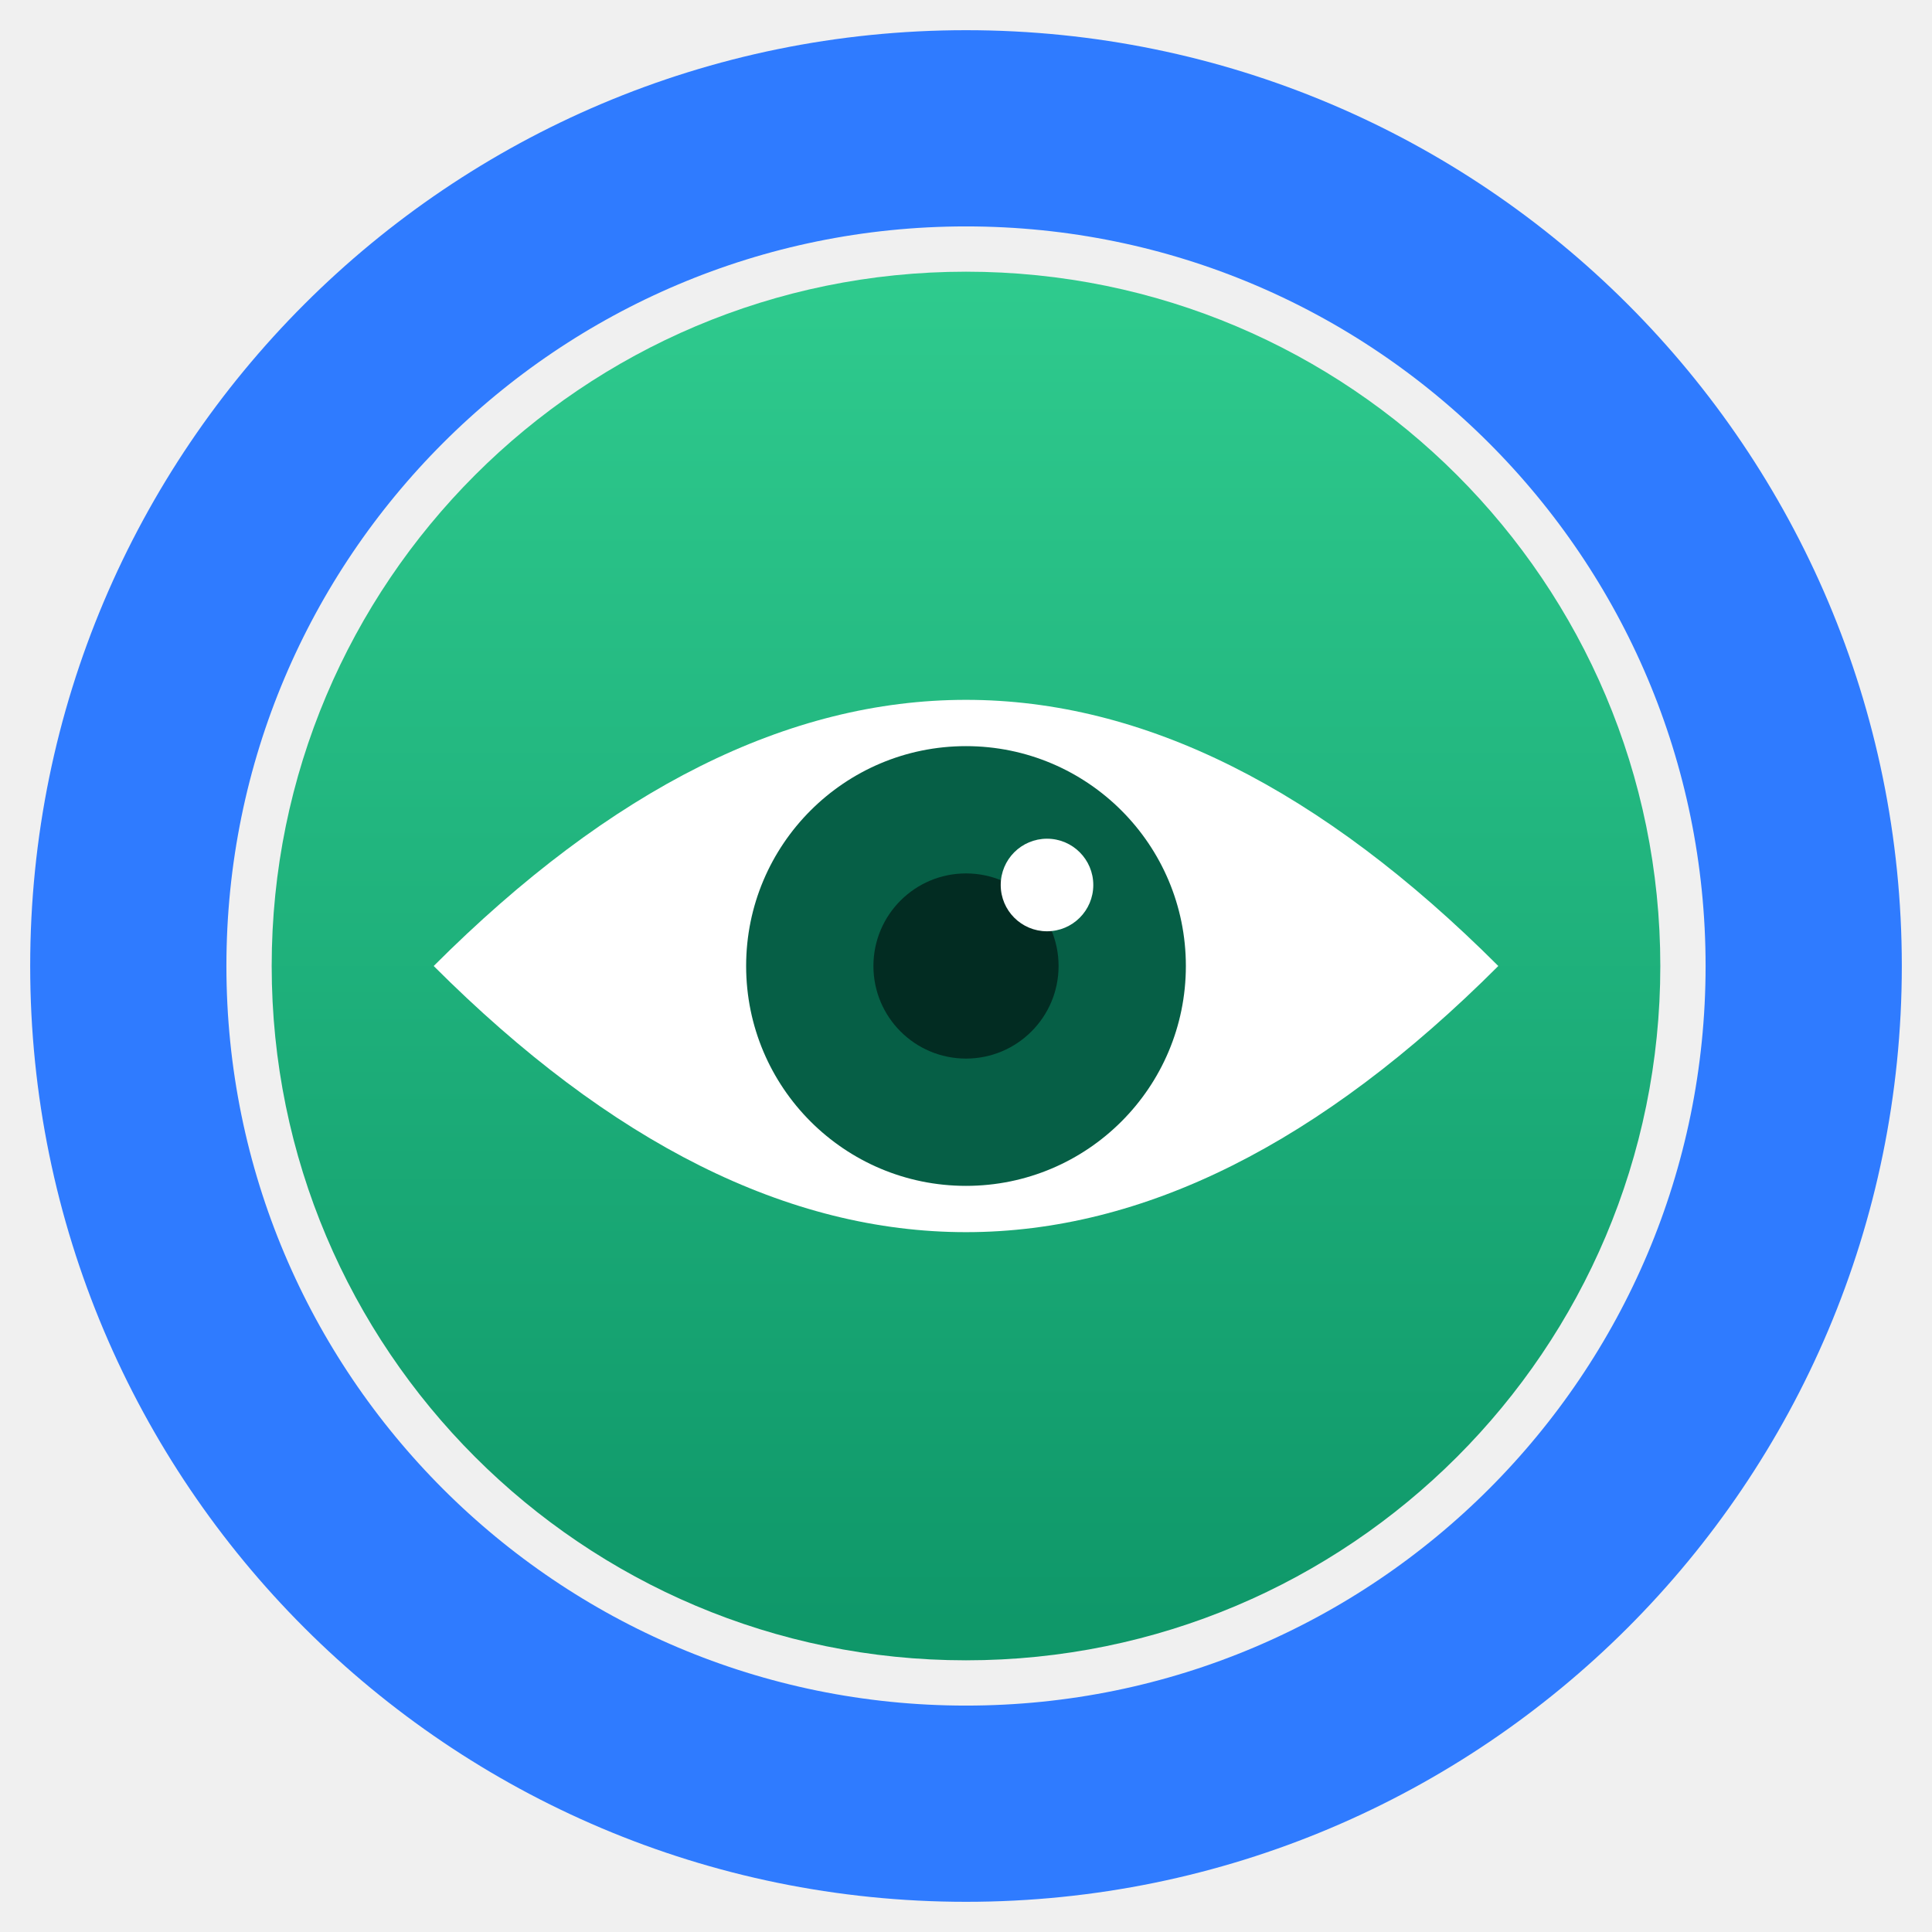
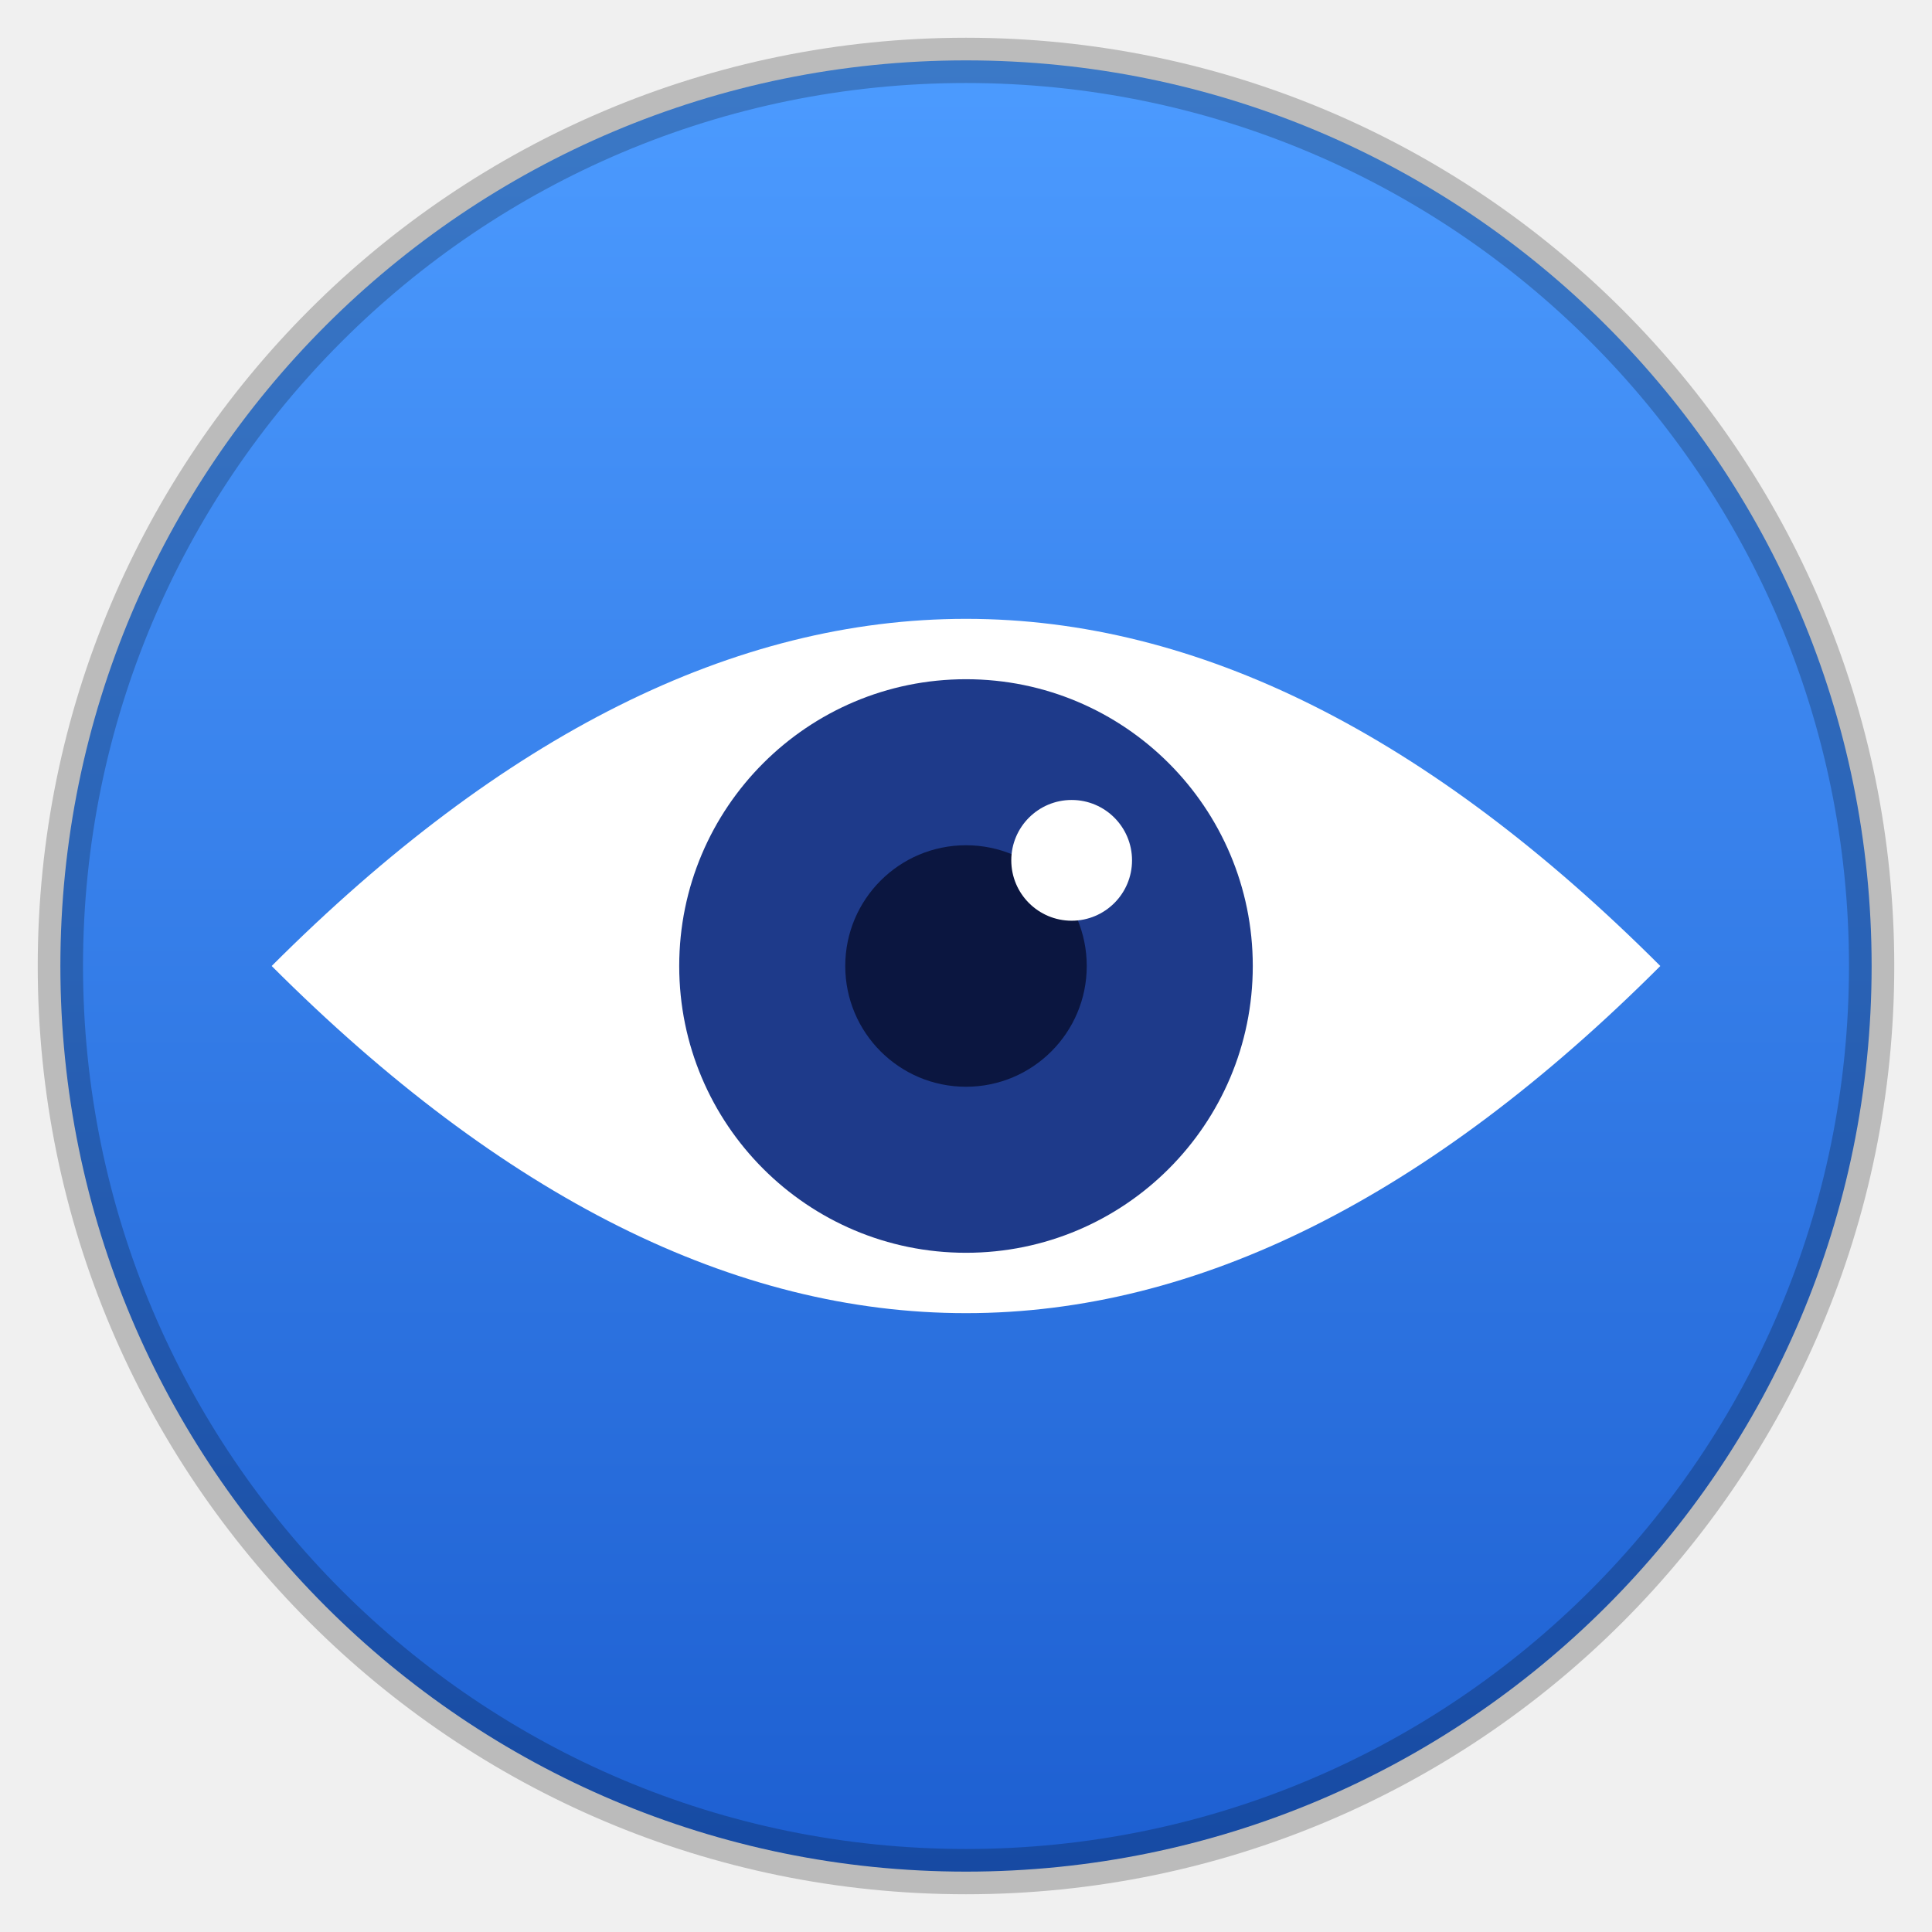
<svg xmlns="http://www.w3.org/2000/svg" viewBox="0 0 256 256">
  <defs>
    <linearGradient id="g" x1="0" y1="0" x2="0" y2="1">
-       <stop offset="0" stop-color="#2FCB8E" />
-       <stop offset="1" stop-color="#0E9668" />
+       <stop offset="0" stop-color="#4C9BFF" />
+       <stop offset="1" stop-color="#1D5FD1" />
    </linearGradient>
  </defs>
-   <circle cx="128" cy="128" r="111.0" fill="none" stroke="#2F7BFF" stroke-width="26" />
-   <circle cx="128" cy="128" r="92" fill="url(#g)" />
-   <g transform="translate(128 128) scale(0.7666667) translate(-128 -128)">
-     <path d="M36 128 Q128 36 220 128 Q128 220 36 128 Z" fill="#fff" />
-     <circle cx="128" cy="128" r="38" fill="#065F46" />
-     <circle cx="128" cy="128" r="16" fill="#022C22" />
-     <circle cx="142" cy="114" r="8" fill="#fff" />
-   </g>
+   <circle cx="128" cy="128" r="120" fill="url(#g)" stroke="#000" stroke-opacity=".22" stroke-width="6" />
+   <path d="M36 128 Q128 36 220 128 Q128 220 36 128 Z" fill="#fff" />
+   <circle cx="128" cy="128" r="38" fill="#1E3A8A" />
+   <circle cx="128" cy="128" r="16" fill="#0B1640" />
+   <circle cx="142" cy="114" r="8" fill="#fff" />
</svg>
